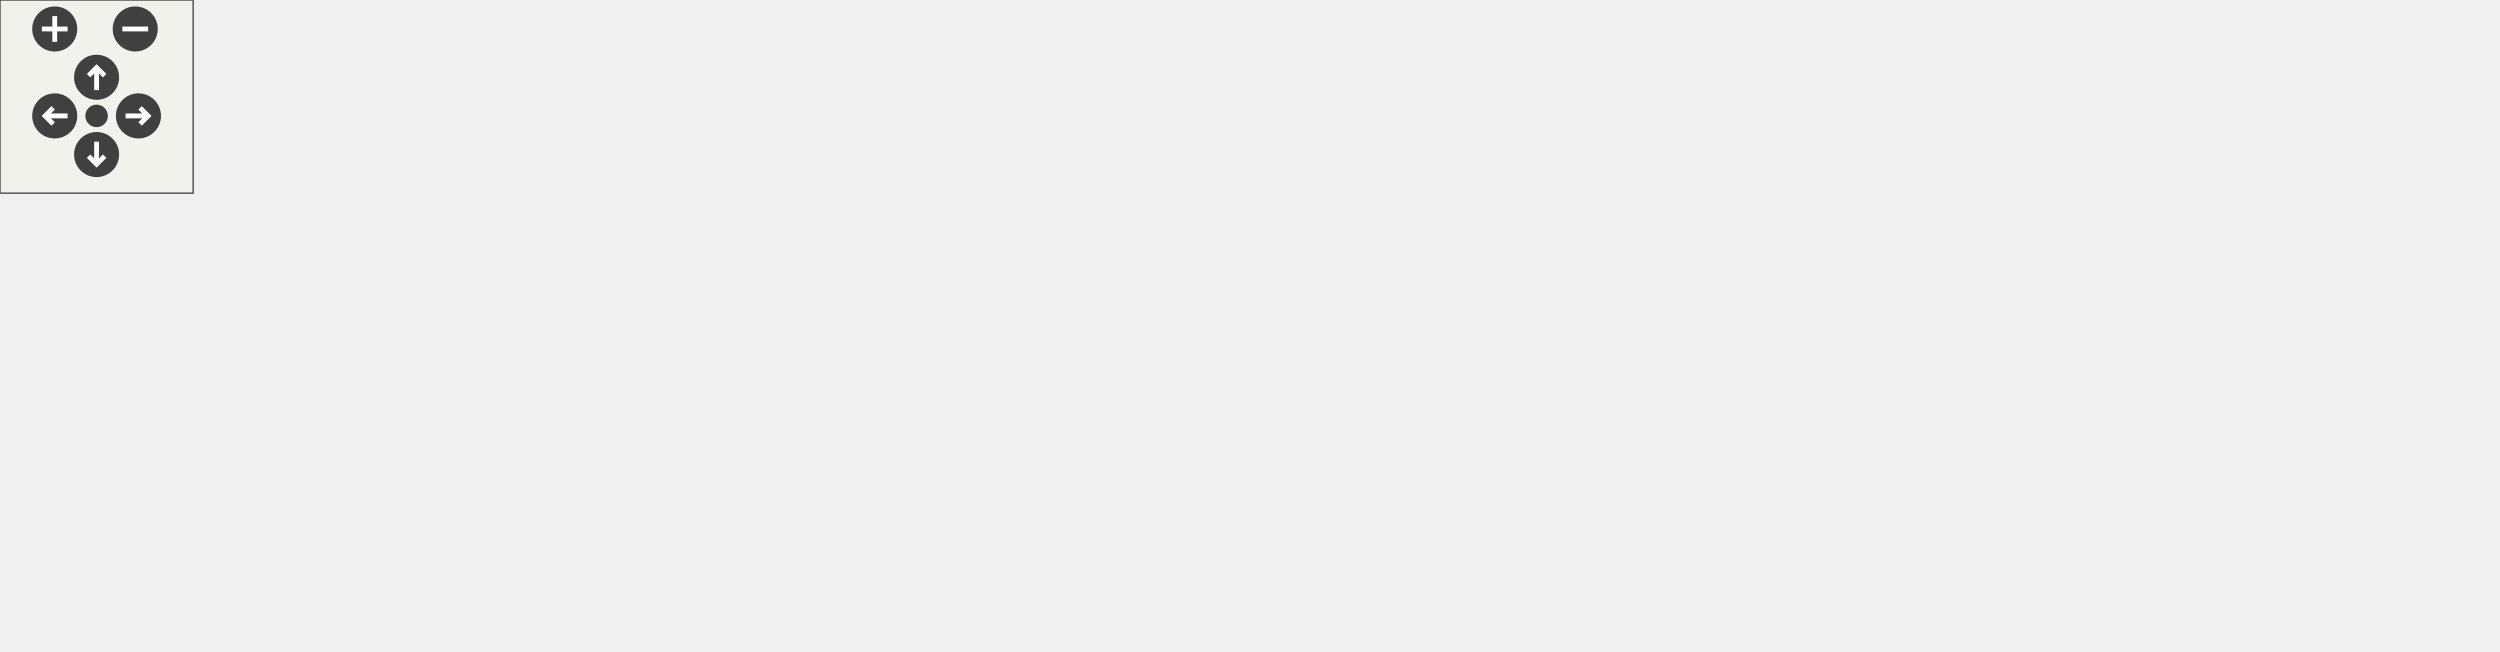
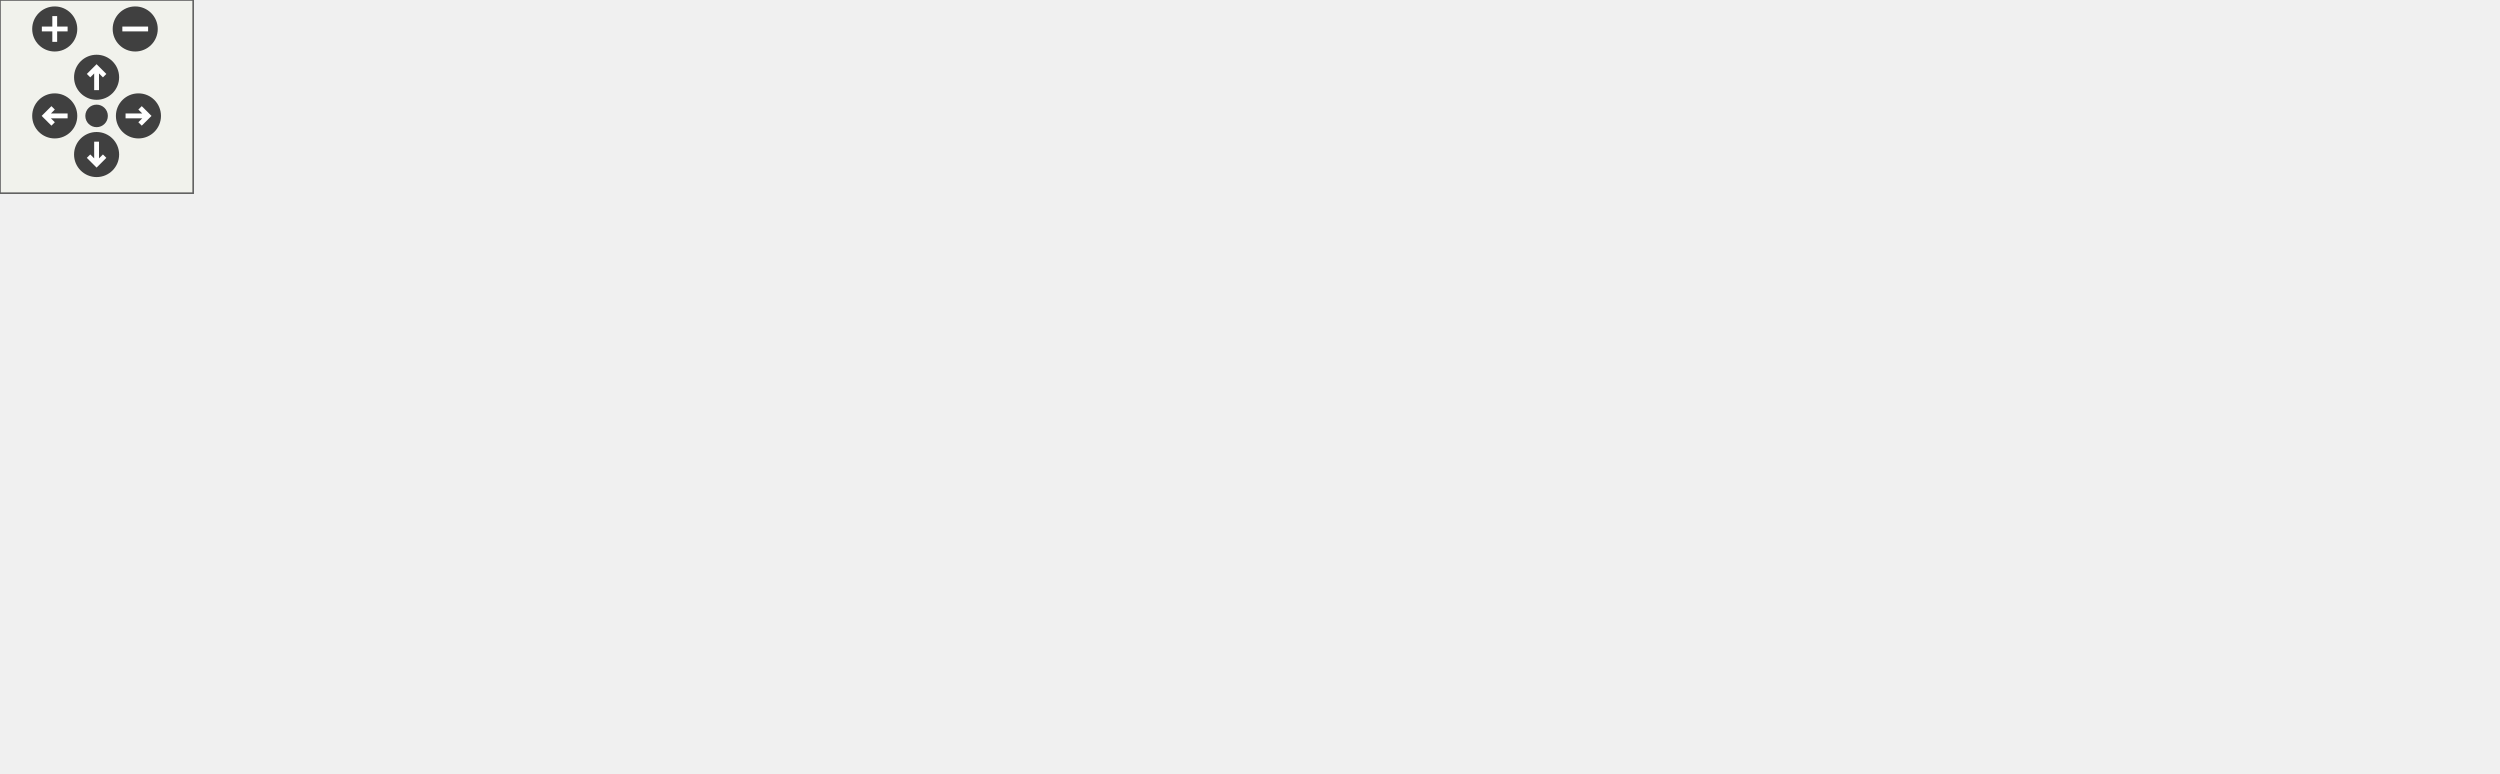
<svg xmlns="http://www.w3.org/2000/svg" xmlns:xlink="http://www.w3.org/1999/xlink" id="main" version="1.1" xml:space="preserve">
  <defs>
    <circle id="rim" cx="0" cy="0" r="7" />
    <circle id="rim2" cx="0" cy="0" r="3.5" />
    <g id="zoomPlus">
      <use xlink:href="#rim" fill="#404040">
        <set attributeName="fill" to="#808080" begin="zoomplus.mouseover" end="zoomplus.mouseout" />
      </use>
      <path d="M-4,0h8M0,-4v8" fill="none" stroke="white" stroke-width="1.5" pointer-events="none" />
    </g>
    <g id="zoomMin">
      <use xlink:href="#rim" fill="#404040">
        <set attributeName="fill" to="#808080" begin="zoomminus.mouseover" end="zoomminus.mouseout" />
      </use>
      <path d="M-4,0h8" fill="none" stroke="white" stroke-width="1.5" pointer-events="none" />
    </g>
    <g id="dirArrow">
      <path fill="none" stroke="white" stroke-width="1.5" d="M0,-3.0v7 M-2.5,-0.5L0,-3.0L2.5,-0.5" />
    </g>
    <g id="resetDef">
      <use xlink:href="#rim2" fill="#404040">
        <set attributeName="fill" to="#808080" begin="reset.mouseover" end="reset.mouseout" />
      </use>
    </g>
  </defs>
  <svg id="graph" class="graph">
    <g id="viewport">
      <g id="node1" class="node">
-         <polygon fill="#bfbfbf" stroke="black" points="0,-60.5 0,-81.5 92,-81.5 92,-60.5 0,-60.5" />
-         <text text-anchor="middle" x="46" y="-68.5" font-family="Helvetica,sans-Serif" font-size="10.00">CloseConnection</text>
+         <polygon fill="#bfbfbf" stroke="black" points="0,-78.5 0,-99.5 92,-99.5 92,-78.5 0,-78.5" />
+         <text text-anchor="middle" x="46" y="-86.5" font-family="Helvetica,sans-Serif" font-size="10.00">CloseConnection</text>
      </g>
      <g id="node3" class="node">
        <a xlink:href="../../db/d4f/generic__networkhandler_8c.html#aab6e6c554aa10d27efe297ebef3ac1c9" target="_top" xlink:title="CloseUdpSocket">
-           <polygon fill="none" stroke="black" points="219.5,-120.5 219.5,-141.5 310.5,-141.5 310.5,-120.5 219.5,-120.5" />
-           <text text-anchor="middle" x="265" y="-128.5" font-family="Helvetica,sans-Serif" font-size="10.00">CloseUdpSocket</text>
+           <polygon fill="none" stroke="black" points="219.5,-158.5 219.5,-179.5 310.5,-179.5 310.5,-158.5 219.5,-158.5" />
+           <text text-anchor="middle" x="265" y="-166.5" font-family="Helvetica,sans-Serif" font-size="10.00">CloseUdpSocket</text>
        </a>
      </g>
      <g id="edge2" class="edge">
-         <path fill="none" stroke="midnightblue" d="M63.579,-81.564C79.753,-90.792 104.692,-103.805 128,-111 154.141,-119.069 184.119,-123.917 209.354,-126.812" />
-         <polygon fill="midnightblue" stroke="midnightblue" points="209.175,-130.313 219.491,-127.901 209.922,-123.353 209.175,-130.313" />
+         <path fill="none" stroke="midnightblue" d="M56.852,-99.709C71.601,-113.565 99.428,-137.311 128,-149 153.517,-159.439 183.67,-164.539 209.182,-166.988" />
+         <polygon fill="midnightblue" stroke="midnightblue" points="209.179,-170.5 219.439,-167.856 209.77,-163.525 209.179,-170.5" />
      </g>
      <g id="node9" class="node">
        <a xlink:href="../../df/d91/cipconnectionobject_8c.html#a0f3d8e6f21712dbef3fb2e1da42f35ba" target="_top" xlink:title="ConnectionObjectGetTransportClassTriggerTransportClass">
-           <polygon fill="none" stroke="black" points="128,-80.5 128,-101.5 402,-101.5 402,-80.5 128,-80.5" />
-           <text text-anchor="middle" x="265" y="-88.5" font-family="Helvetica,sans-Serif" font-size="10.00">ConnectionObjectGetTransportClassTriggerTransportClass</text>
+           <polygon fill="none" stroke="black" points="128,-118.5 128,-139.5 402,-139.5 402,-118.5 128,-118.5" />
+           <text text-anchor="middle" x="265" y="-126.5" font-family="Helvetica,sans-Serif" font-size="10.00">ConnectionObjectGetTransportClassTriggerTransportClass</text>
        </a>
      </g>
      <g id="edge8" class="edge">
-         <path fill="none" stroke="midnightblue" d="M92.177,-75.217C106.444,-76.52 122.896,-78.022 139.859,-79.572" />
-         <polygon fill="midnightblue" stroke="midnightblue" points="139.616,-83.064 149.893,-80.488 140.253,-76.093 139.616,-83.064" />
+         <path fill="none" stroke="midnightblue" d="M85.873,-99.525C99.208,-102.83 114.191,-106.314 128,-109 142.807,-111.88 158.586,-114.55 173.972,-116.939" />
+         <polygon fill="midnightblue" stroke="midnightblue" points="173.599,-120.423 184.012,-118.468 174.653,-113.502 173.599,-120.423" />
      </g>
      <g id="node11" class="node">
-         <a xlink:href="../../df/d91/cipconnectionobject_8c.html#ace0a978d1b7fe59261b1024b5ba1cd15" target="_top" xlink:title="ConnectionObjectSetState">
-           <polygon fill="none" stroke="black" points="198.5,-40.5 198.5,-61.5 331.5,-61.5 331.5,-40.5 198.5,-40.5" />
-           <text text-anchor="middle" x="265" y="-48.5" font-family="Helvetica,sans-Serif" font-size="10.00">ConnectionObjectSetState</text>
+         <a xlink:href="../../df/d91/cipconnectionobject_8c.html#a8f507fa4e57499d8b96c8adb2ad8a549" target="_top" xlink:title="ConnectionObjectInitializeEmpty">
+           <polygon fill="none" stroke="black" points="185.5,-78.5 185.5,-99.5 344.5,-99.5 344.5,-78.5 185.5,-78.5" />
+           <text text-anchor="middle" x="265" y="-86.5" font-family="Helvetica,sans-Serif" font-size="10.00">ConnectionObjectInitializeEmpty</text>
        </a>
      </g>
      <g id="edge10" class="edge">
-         <path fill="none" stroke="midnightblue" d="M92.177,-66.783C119.92,-64.249 155.926,-60.961 187.887,-58.042" />
-         <polygon fill="midnightblue" stroke="midnightblue" points="188.465,-61.504 198.106,-57.109 187.829,-54.533 188.465,-61.504" />
+         <path fill="none" stroke="midnightblue" d="M92.177,-89C116.312,-89 146.701,-89 175.239,-89" />
+         <polygon fill="midnightblue" stroke="midnightblue" points="175.243,-92.5 185.243,-89 175.243,-85.5 175.243,-92.5" />
      </g>
      <g id="node13" class="node">
+         <a xlink:href="../../df/d91/cipconnectionobject_8c.html#ace0a978d1b7fe59261b1024b5ba1cd15" target="_top" xlink:title="ConnectionObjectSetState">
+           <polygon fill="none" stroke="black" points="447.5,-59.5 447.5,-80.5 580.5,-80.5 580.5,-59.5 447.5,-59.5" />
+           <text text-anchor="middle" x="514" y="-67.5" font-family="Helvetica,sans-Serif" font-size="10.00">ConnectionObjectSetState</text>
+         </a>
+       </g>
+       <g id="edge14" class="edge">
+         <path fill="none" stroke="midnightblue" d="M81.179,-78.463C95.554,-74.672 112.433,-70.871 128,-69 234.658,-56.181 359.094,-59.808 437.222,-64.311" />
+         <polygon fill="midnightblue" stroke="midnightblue" points="437.269,-67.82 447.459,-64.922 437.685,-60.833 437.269,-67.82" />
+       </g>
+       <g id="node16" class="node">
        <a xlink:href="../../d5/d35/cipconnectionmanager_8c.html#a144782b4e2a5afc89ec32854511bbea7" target="_top" xlink:title="Removes connection from the list of active connections.">
          <polygon fill="none" stroke="black" points="186,-0.5 186,-21.5 344,-21.5 344,-0.5 186,-0.5" />
          <text text-anchor="middle" x="265" y="-8.5" font-family="Helvetica,sans-Serif" font-size="10.00">RemoveFromActiveConnections</text>
        </a>
      </g>
-       <g id="edge12" class="edge">
-         <path fill="none" stroke="midnightblue" d="M63.579,-60.437C79.753,-51.208 104.692,-38.195 128,-31 143.216,-26.303 159.732,-22.698 175.855,-19.934" />
-         <polygon fill="midnightblue" stroke="midnightblue" points="176.517,-23.372 185.829,-18.319 175.398,-16.462 176.517,-23.372" />
+       <g id="edge16" class="edge">
+         <path fill="none" stroke="midnightblue" d="M58.746,-78.452C74.161,-66.268 101.366,-46.55 128,-36 143.078,-30.027 159.66,-25.468 175.924,-21.992" />
+         <polygon fill="midnightblue" stroke="midnightblue" points="176.88,-25.37 185.992,-19.965 175.498,-18.508 176.88,-25.37" />
      </g>
      <g id="node5" class="node">
        <a xlink:href="../../d5/dc5/group__CIP__CALLBACK__API.html#gaf4d26c1bca26c2e6e73481d57762df36" target="_top" xlink:title="Close the given socket and clean up the stack.">
-           <polygon fill="none" stroke="black" points="477.5,-120.5 477.5,-141.5 550.5,-141.5 550.5,-120.5 477.5,-120.5" />
-           <text text-anchor="middle" x="514" y="-128.5" font-family="Helvetica,sans-Serif" font-size="10.00">CloseSocket</text>
+           <polygon fill="none" stroke="black" points="477.5,-158.5 477.5,-179.5 550.5,-179.5 550.5,-158.5 477.5,-158.5" />
+           <text text-anchor="middle" x="514" y="-166.5" font-family="Helvetica,sans-Serif" font-size="10.00">CloseSocket</text>
        </a>
      </g>
      <g id="edge4" class="edge">
-         <path fill="none" stroke="midnightblue" d="M310.67,-131C355.087,-131 422.242,-131 467.079,-131" />
-         <polygon fill="midnightblue" stroke="midnightblue" points="467.129,-134.5 477.129,-131 467.129,-127.5 467.129,-134.5" />
+         <path fill="none" stroke="midnightblue" d="M310.67,-169C355.087,-169 422.242,-169 467.079,-169" />
+         <polygon fill="midnightblue" stroke="midnightblue" points="467.129,-172.5 477.129,-169 467.129,-165.5 467.129,-172.5" />
      </g>
      <g id="node7" class="node">
        <a xlink:href="../../d2/d5e/POSIX_2networkhandler_8c.html#a2812ba0ecd1fd9a5549fbca397d76e3e" target="_top" xlink:title="Platform dependent code to close a socket.">
-           <polygon fill="none" stroke="black" points="646,-120.5 646,-141.5 756,-141.5 756,-120.5 646,-120.5" />
-           <text text-anchor="middle" x="701" y="-128.5" font-family="Helvetica,sans-Serif" font-size="10.00">CloseSocketPlatform</text>
+           <polygon fill="none" stroke="black" points="646,-158.5 646,-179.5 756,-179.5 756,-158.5 646,-158.5" />
+           <text text-anchor="middle" x="701" y="-166.5" font-family="Helvetica,sans-Serif" font-size="10.00">CloseSocketPlatform</text>
        </a>
      </g>
      <g id="edge6" class="edge">
-         <path fill="none" stroke="midnightblue" d="M550.945,-131C575.024,-131 607.118,-131 635.445,-131" />
-         <polygon fill="midnightblue" stroke="midnightblue" points="635.688,-134.5 645.688,-131 635.688,-127.5 635.688,-134.5" />
+         <path fill="none" stroke="midnightblue" d="M550.945,-169C575.024,-169 607.118,-169 635.445,-169" />
+         <polygon fill="midnightblue" stroke="midnightblue" points="635.688,-172.5 645.688,-169 635.688,-165.5 635.688,-172.5" />
      </g>
-       <g id="node15" class="node">
+       <g id="edge12" class="edge">
+         <path fill="none" stroke="midnightblue" d="M344.813,-82.91C374.334,-80.657 407.72,-78.11 436.987,-75.876" />
+         <polygon fill="midnightblue" stroke="midnightblue" points="437.45,-79.351 447.155,-75.101 436.918,-72.372 437.45,-79.351" />
+       </g>
+       <g id="node18" class="node">
        <a xlink:href="../../d9/ddc/doublylinkedlist_8c.html#a341e2f6faf7227650ed6e38e90cd047e" target="_top" xlink:title="DoublyLinkedListRemoveNode">
          <polygon fill="none" stroke="black" points="438,-0.5 438,-21.5 590,-21.5 590,-0.5 438,-0.5" />
          <text text-anchor="middle" x="514" y="-8.5" font-family="Helvetica,sans-Serif" font-size="10.00">DoublyLinkedListRemoveNode</text>
        </a>
      </g>
-       <g id="edge14" class="edge">
+       <g id="edge18" class="edge">
        <path fill="none" stroke="midnightblue" d="M344.127,-11C370.644,-11 400.343,-11 427.401,-11" />
        <polygon fill="midnightblue" stroke="midnightblue" points="427.63,-14.5 437.63,-11 427.63,-7.5 427.63,-14.5" />
      </g>
-       <g id="node17" class="node">
+       <g id="node20" class="node">
        <a xlink:href="../../d9/ddc/doublylinkedlist_8c.html#a87710acb9f42fba14822fb824814105c" target="_top" xlink:title="DoublyLinkedListNodeDestroy">
          <polygon fill="none" stroke="black" points="626.5,-0.5 626.5,-21.5 775.5,-21.5 775.5,-0.5 626.5,-0.5" />
          <text text-anchor="middle" x="701" y="-8.5" font-family="Helvetica,sans-Serif" font-size="10.00">DoublyLinkedListNodeDestroy</text>
        </a>
      </g>
-       <g id="edge16" class="edge">
+       <g id="edge20" class="edge">
        <path fill="none" stroke="midnightblue" d="M590.06,-11C598.636,-11 607.415,-11 616.094,-11" />
        <polygon fill="midnightblue" stroke="midnightblue" points="616.219,-14.5 626.219,-11 616.219,-7.5 616.219,-14.5" />
      </g>
    </g>
  </svg>
  <g id="navigator" transform="translate(0 0)" fill="#404254">
    <rect fill="#f2f5e9" fill-opacity="0.5" stroke="#606060" stroke-width=".5" x="0" y="0" width="60" height="60" />
    <use id="zoomplus" xlink:href="#zoomPlus" x="17" y="9" />
    <use id="zoomminus" xlink:href="#zoomMin" x="42" y="9" />
    <use id="reset" xlink:href="#resetDef" x="30" y="36" />
    <g id="arrowUp" xlink:href="#dirArrow" transform="translate(30 24)">
      <use xlink:href="#rim" fill="#404040">
        <set attributeName="fill" to="#808080" begin="arrowUp.mouseover" end="arrowUp.mouseout" />
      </use>
      <path fill="none" stroke="white" stroke-width="1.5" d="M0,-3.0v7 M-2.5,-0.5L0,-3.0L2.5,-0.5" />
    </g>
    <g id="arrowRight" xlink:href="#dirArrow" transform="rotate(90) translate(36 -43)">
      <use xlink:href="#rim" fill="#404040">
        <set attributeName="fill" to="#808080" begin="arrowRight.mouseover" end="arrowRight.mouseout" />
      </use>
      <path fill="none" stroke="white" stroke-width="1.5" d="M0,-3.0v7 M-2.5,-0.5L0,-3.0L2.5,-0.5" />
    </g>
    <g id="arrowDown" xlink:href="#dirArrow" transform="rotate(180) translate(-30 -48)">
      <use xlink:href="#rim" fill="#404040">
        <set attributeName="fill" to="#808080" begin="arrowDown.mouseover" end="arrowDown.mouseout" />
      </use>
      <path fill="none" stroke="white" stroke-width="1.5" d="M0,-3.0v7 M-2.5,-0.5L0,-3.0L2.5,-0.5" />
    </g>
    <g id="arrowLeft" xlink:href="#dirArrow" transform="rotate(270) translate(-36 17)">
      <use xlink:href="#rim" fill="#404040">
        <set attributeName="fill" to="#808080" begin="arrowLeft.mouseover" end="arrowLeft.mouseout" />
      </use>
      <path fill="none" stroke="white" stroke-width="1.5" d="M0,-3.0v7 M-2.5,-0.5L0,-3.0L2.5,-0.5" />
    </g>
  </g>
</svg>
